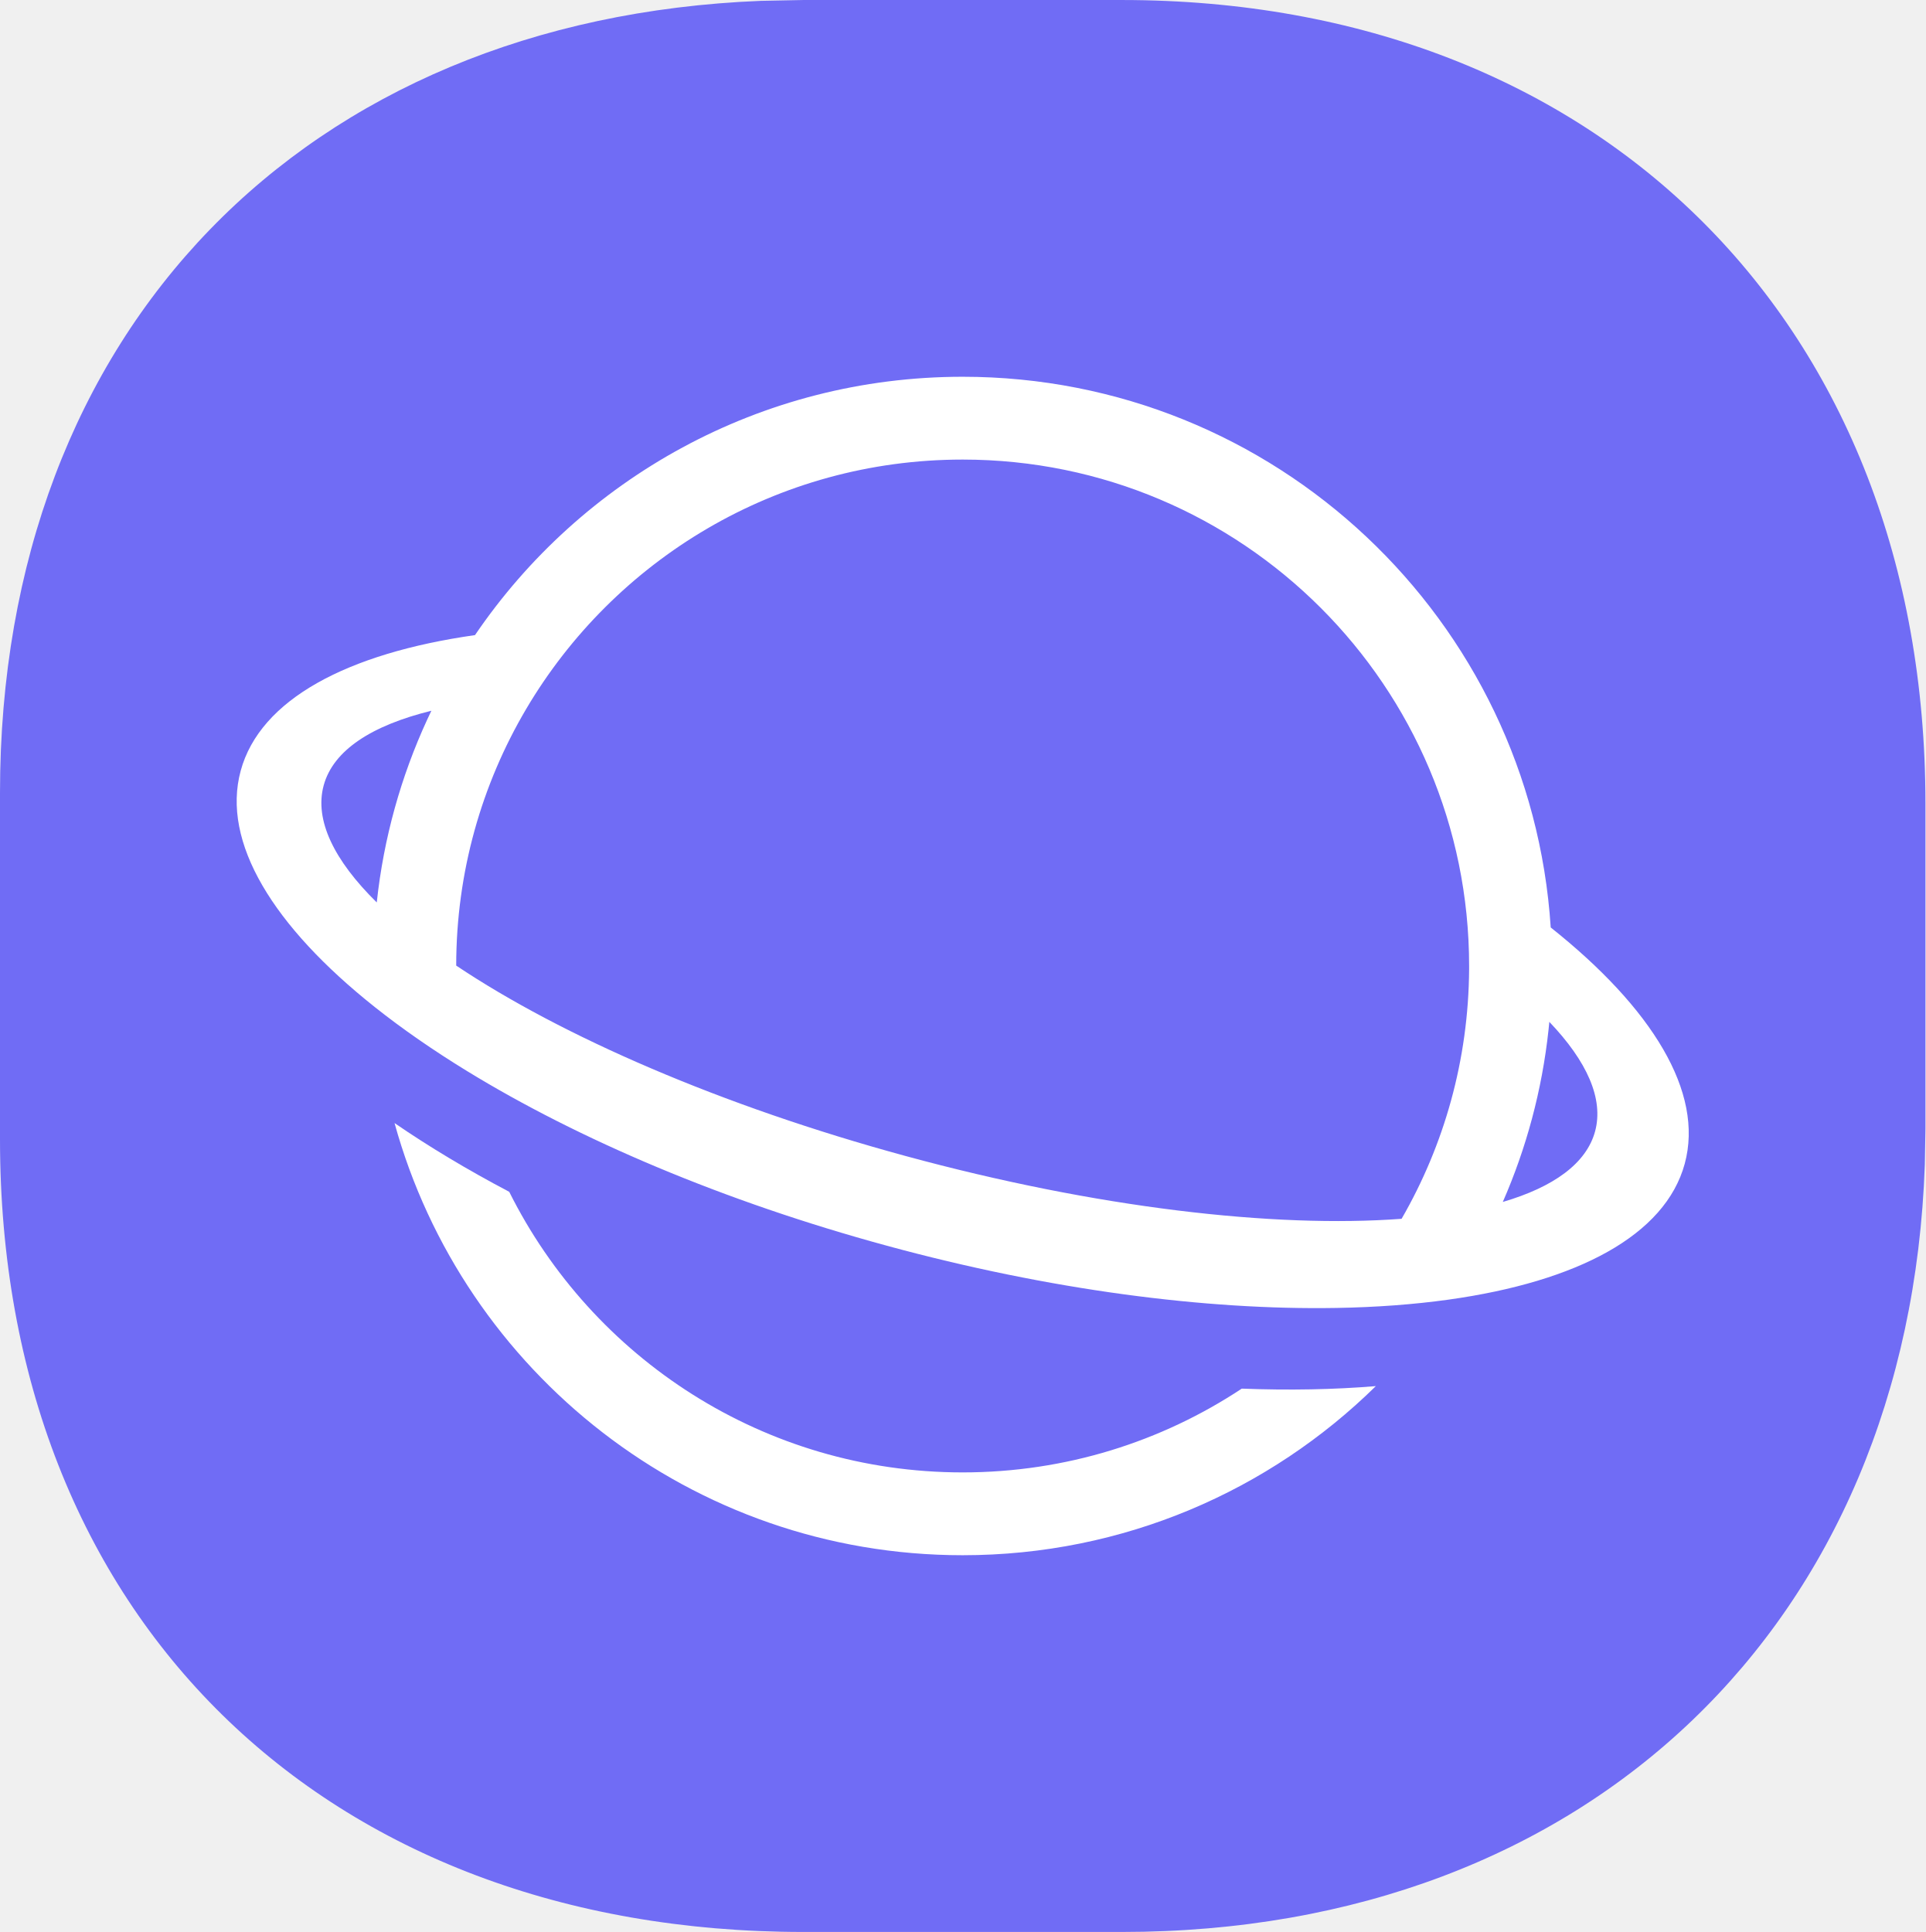
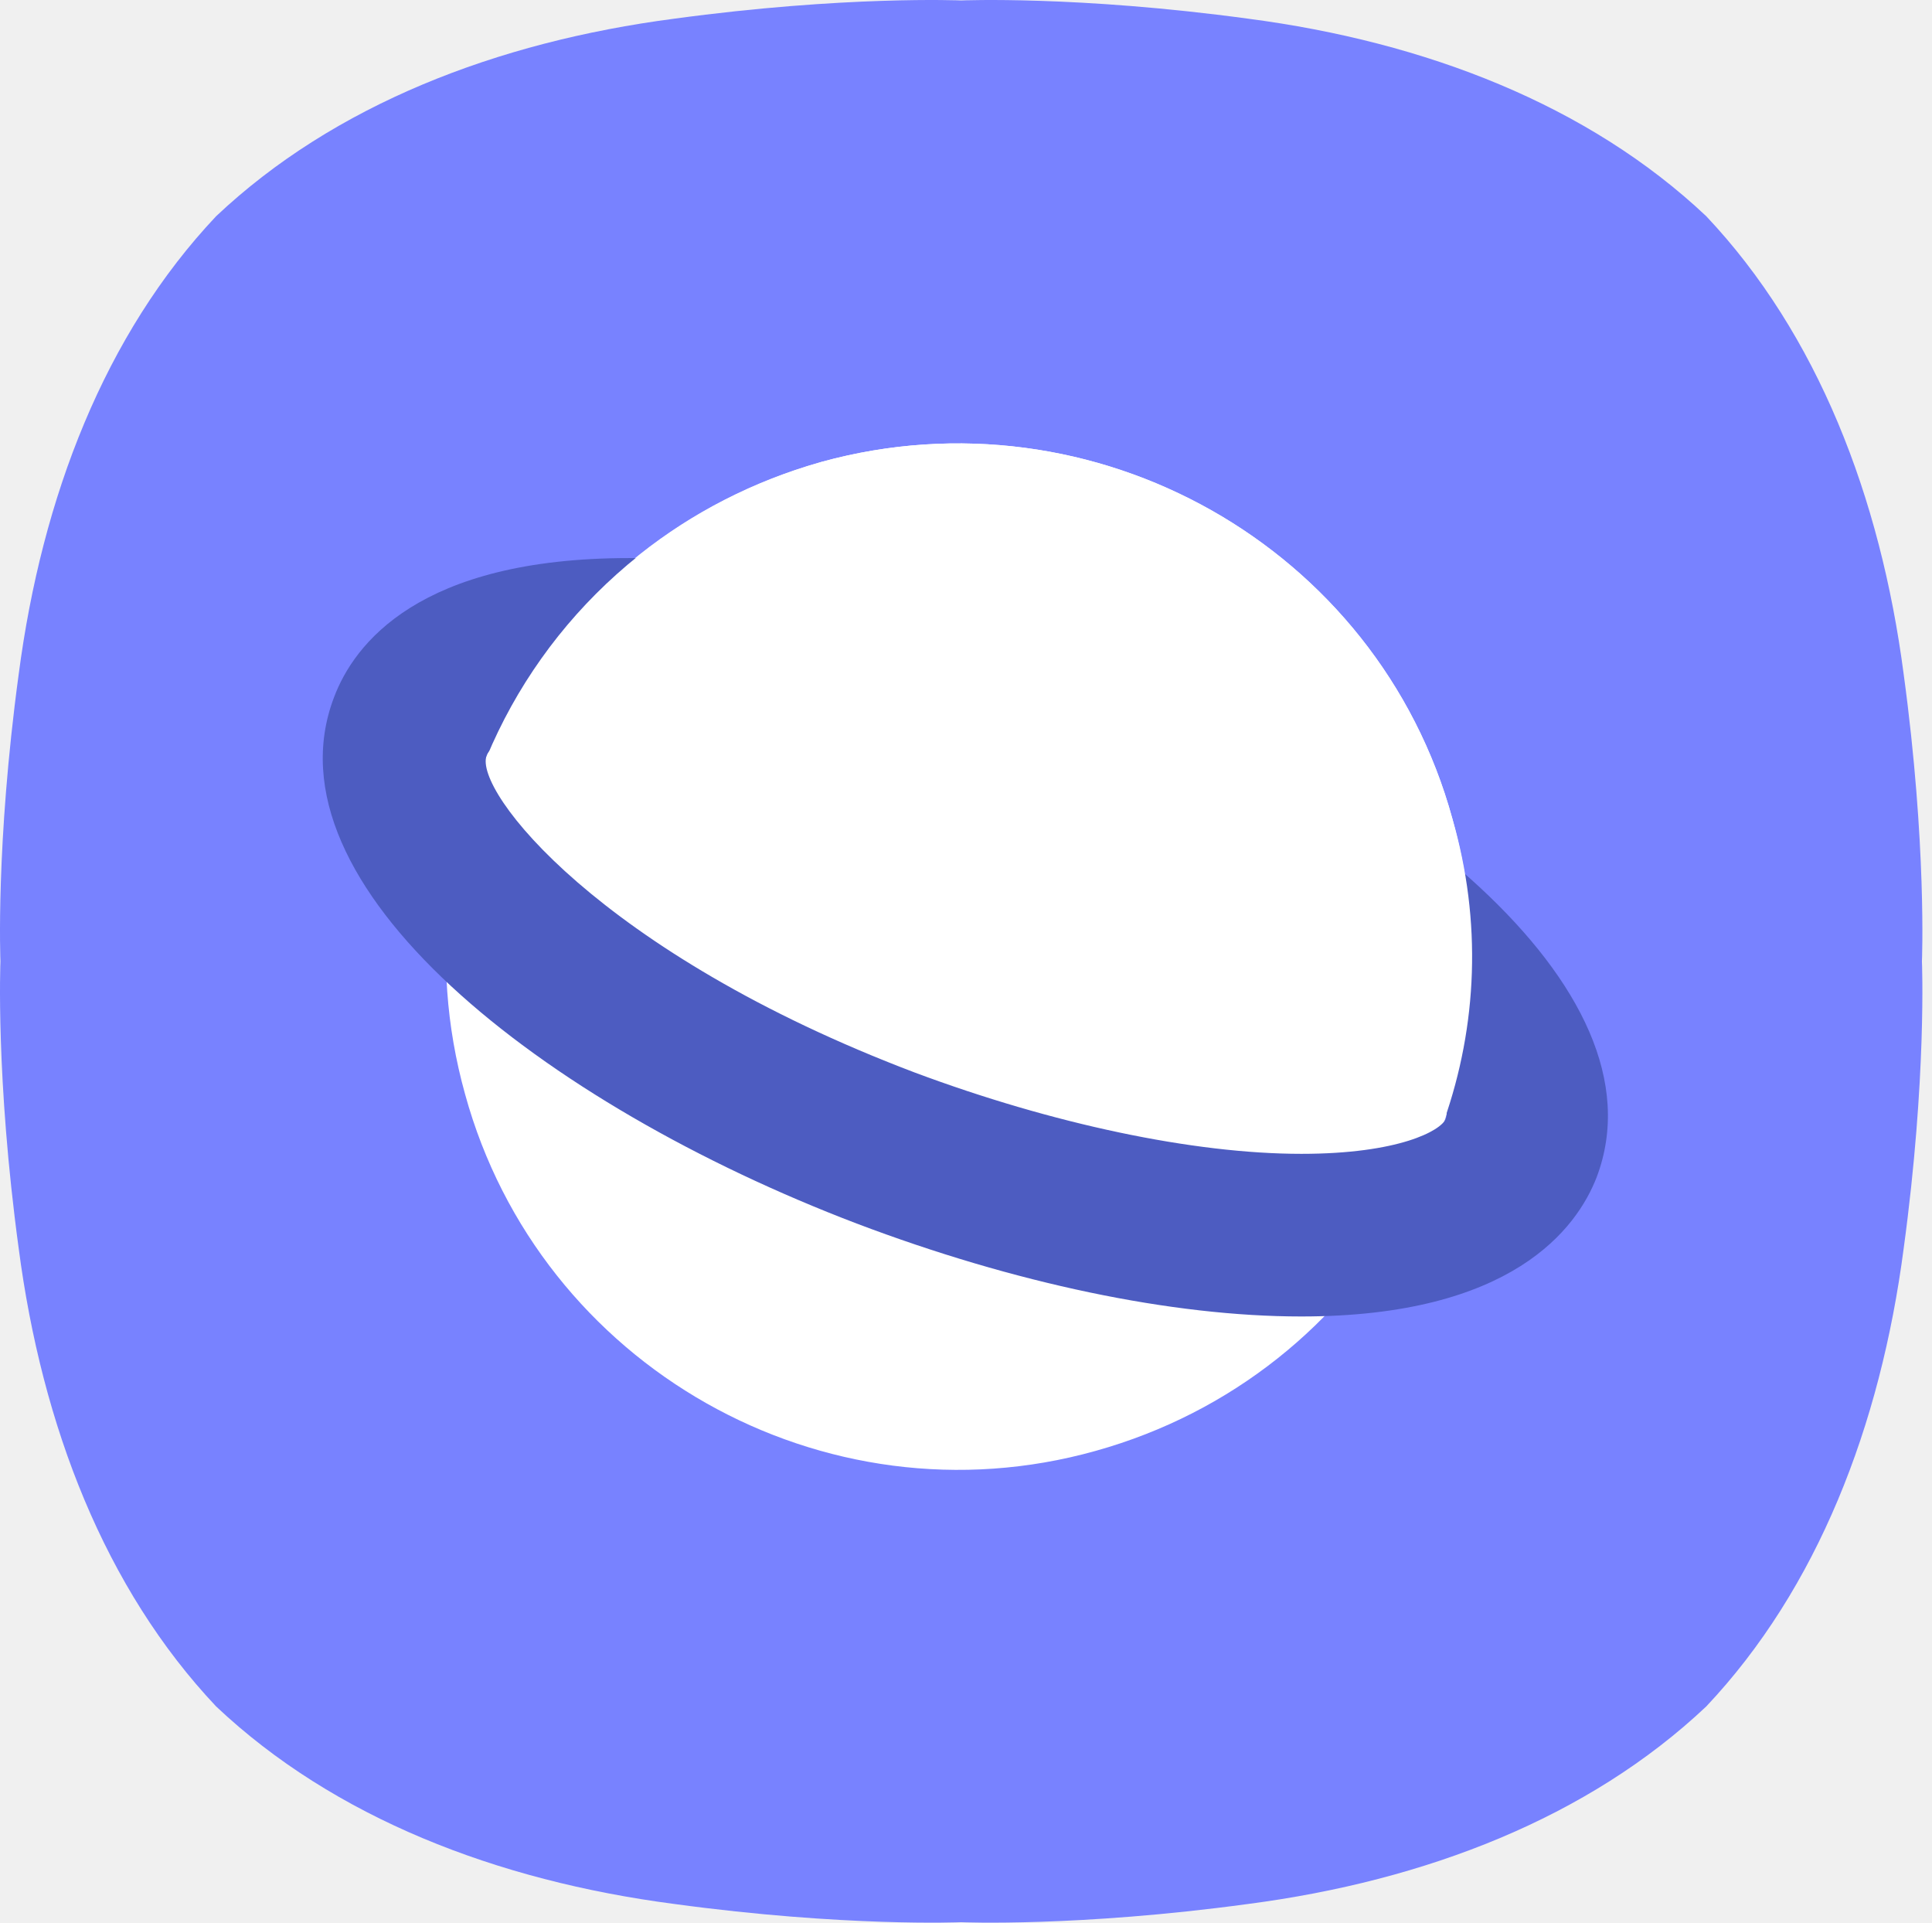
- <svg xmlns="http://www.w3.org/2000/svg" version="1.1" baseProfile="full" width="150.096" height="150.618" viewBox="0 0 150.10 150.62" enable-background="new 0 0 150.10 150.62" xml:space="preserve">
-   <g>
-     <path fill="#706CF5" fill-opacity="1" stroke-width="0.2" stroke-linejoin="round" d="M 87.47,0C 124.759,0 150.096,25.337 150.096,62.626L 150.096,87.992L 150.048,90.795C 148.808,126.545 123.817,150.618 87.47,150.618L 62.626,150.618C 25.337,150.618 0,126.096 0,88.807L 0,61.811C 0,25.636 23.847,1.476 59.318,0.065L 62.626,0L 87.47,0 Z " />
-     <g>
-       <path fill="#FFFFFF" fill-opacity="1" stroke-width="0.2" stroke-linejoin="round" d="M 96.801,108.259C 90.563,112.386 83.084,114.79 75.044,114.79C 59.566,114.79 46.168,105.883 39.696,92.915C 36.428,91.193 33.432,89.394 30.756,87.555C 36.116,106.98 53.914,121.247 75.044,121.247C 87.591,121.247 98.963,116.216 107.253,108.063C 104.016,108.333 100.512,108.4 96.801,108.259 Z " />
-       <path fill="#FFFFFF" fill-opacity="1" stroke-width="0.2" stroke-linejoin="round" d="M 36.414,83.504C 33.758,81.877 31.347,80.204 29.216,78.51C 21.309,72.228 17.246,65.661 18.764,60.086C 20.277,54.526 27.074,50.929 37.028,49.513C 45.292,37.356 59.236,29.372 75.044,29.372C 99.405,29.372 119.337,48.335 120.885,72.305C 128.788,78.586 132.849,85.152 131.332,90.726C 129.811,96.315 122.951,99.921 112.912,101.322C 110.212,101.698 107.282,101.916 104.164,101.969C 94,102.143 81.839,100.576 69.138,97.119C 56.401,93.652 45.097,88.823 36.414,83.504 Z M 109.26,95.019C 112.57,89.285 114.48,82.641 114.524,75.555L 114.524,75.309C 114.524,53.504 96.848,35.828 75.043,35.828C 60.547,35.828 47.875,43.642 41.009,55.287C 37.553,61.149 35.568,67.982 35.563,75.278C 43.787,80.782 56.217,86.21 70.594,90.123C 85.435,94.163 99.304,95.76 109.26,95.019 Z M 117.15,93.705C 121.109,92.543 123.662,90.705 124.342,88.208C 125.033,85.667 123.707,82.731 120.777,79.665L 120.716,80.274C 120.208,85.003 118.982,89.517 117.15,93.705 Z M 33.295,56.116L 33.628,55.41C 28.957,56.559 25.975,58.501 25.232,61.231C 24.497,63.932 26.042,67.079 29.37,70.355C 29.91,65.321 31.263,60.53 33.295,56.116 Z " />
-     </g>
-   </g>
+ <svg xmlns="http://www.w3.org/2000/svg" width="100%" height="100%" viewBox="0 0 201 200" version="1.1" xml:space="preserve" style="fill-rule:evenodd;clip-rule:evenodd;stroke-linejoin:round;stroke-miterlimit:2;">
+   <path d="M198.054,70.135c-2.416,-18.472 -8.977,-35.39 -20.543,-47.647c-12.257,-11.565 -29.175,-18.126 -47.646,-20.542c-17.781,-2.418 -29.865,-1.899 -29.865,-1.899c0,0 -12.084,-0.519 -29.865,1.899c-18.472,2.416 -35.39,8.977 -47.647,20.542c-11.566,12.257 -18.126,29.175 -20.543,47.647c-2.417,17.781 -1.898,29.865 -1.898,29.865c0,0 -0.519,12.084 1.898,29.865c2.417,18.471 8.977,35.389 20.543,47.647c12.257,11.565 29.175,18.126 47.647,20.542c17.781,2.418 29.865,1.899 29.865,1.899c0,0 12.084,0.519 29.865,-1.899c18.471,-2.416 35.389,-8.977 47.646,-20.542c11.566,-12.258 18.127,-29.176 20.543,-47.647c2.418,-17.781 1.899,-29.865 1.899,-29.865c0,0 0.519,-12.084 -1.899,-29.865" style="fill:#7882ff;fill-rule:nonzero;" />
+   <path d="M151.099,85.154c7.941,28.484 -8.632,57.831 -37.116,65.772c-28.312,7.941 -57.831,-8.804 -65.6,-37.115c-7.941,-28.485 8.632,-57.832 37.116,-65.773c28.312,-7.769 57.831,8.804 65.6,37.116" style="fill:#fff;fill-rule:nonzero;" />
+   <path d="M135.389,136.943c-13.465,0 -29.865,-3.453 -46.265,-9.668c-32.627,-12.429 -61.802,-35.216 -54.379,-54.724c2.071,-5.524 8.804,-14.5 30.728,-14.5c13.466,0 30.038,3.452 46.266,9.666c32.627,12.258 61.802,35.045 54.379,54.725c-2.072,5.352 -8.805,14.501 -30.729,14.501Zm-69.916,-61.974c-10.012,0 -14.501,2.416 -14.846,3.624c-1.381,3.626 11.739,20.544 44.539,32.973c14.328,5.352 29.002,8.459 40.223,8.459c10.185,0 14.501,-2.417 15.019,-3.625c1.381,-3.625 -11.912,-20.543 -44.538,-32.973c-14.329,-5.351 -29.002,-8.458 -40.397,-8.458" style="fill:#4d5cc1;fill-rule:nonzero;" />
+   <path d="M50.627,78.767l99.608,37.805c3.454,-9.839 3.971,-20.715 0.864,-31.418c-7.769,-28.312 -37.288,-44.885 -65.6,-37.116c-16.4,4.66 -28.83,16.227 -34.872,30.729" style="fill:#fff;fill-rule:nonzero;" />
</svg>
